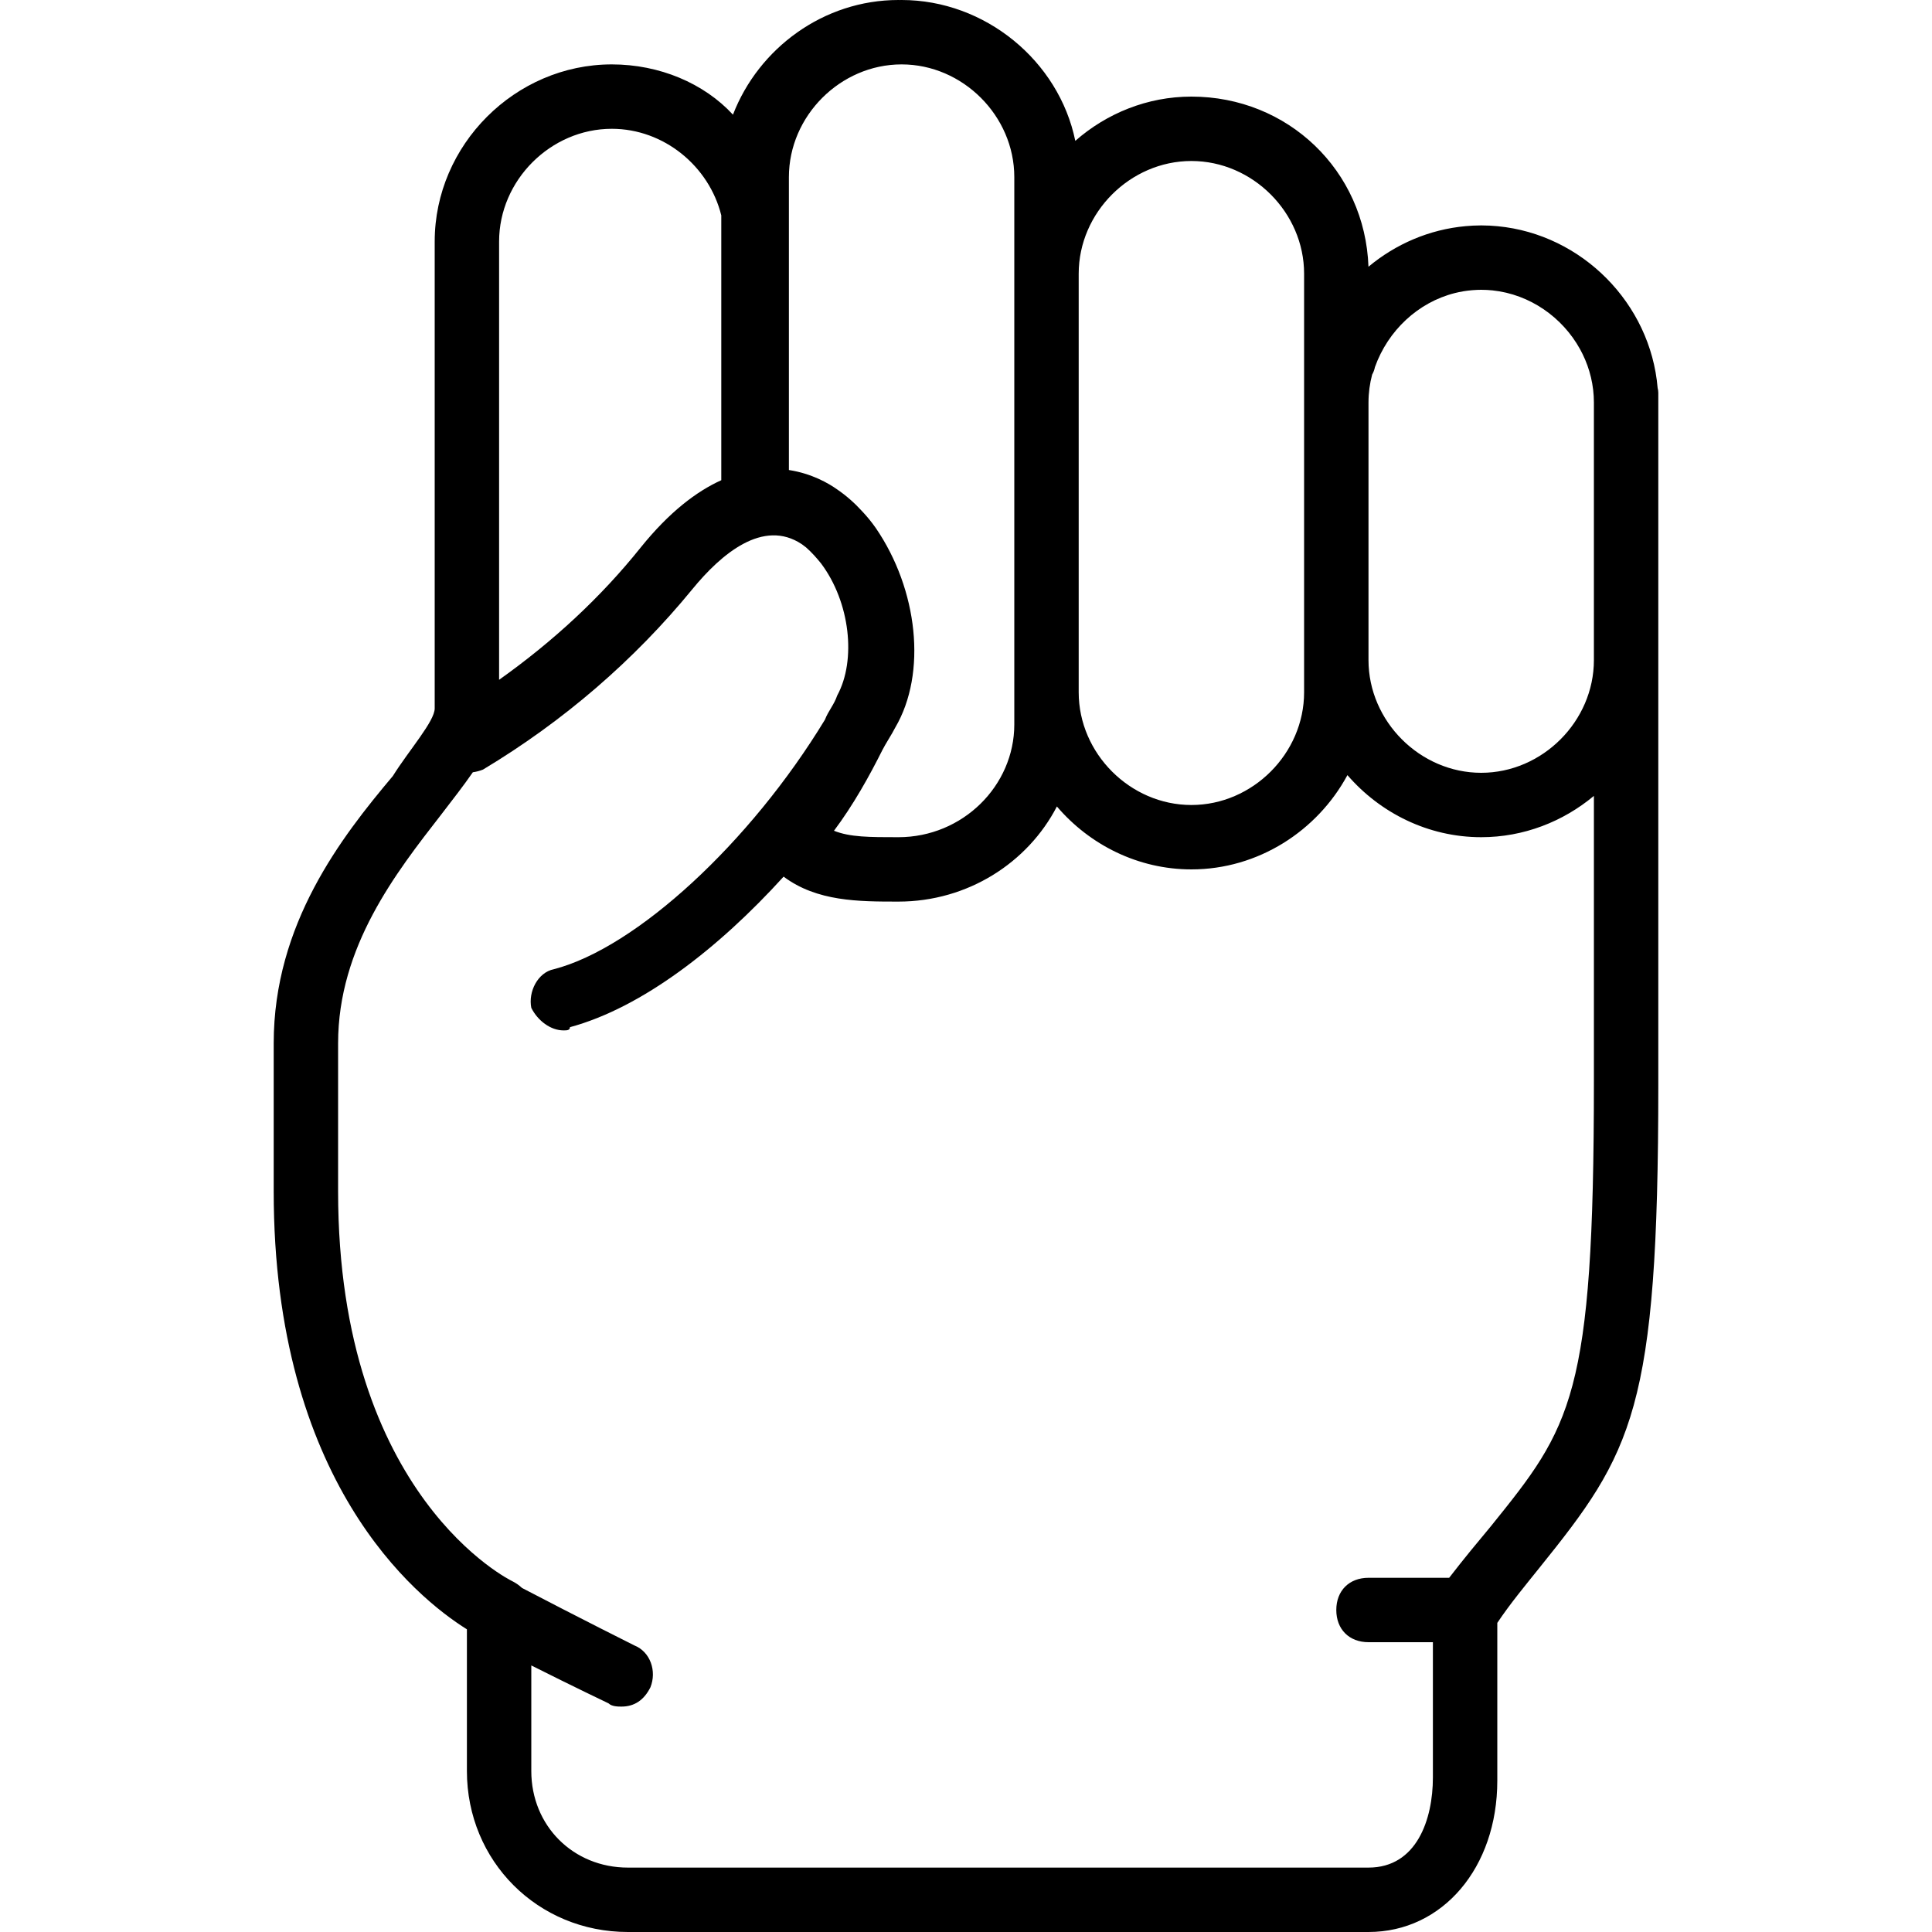
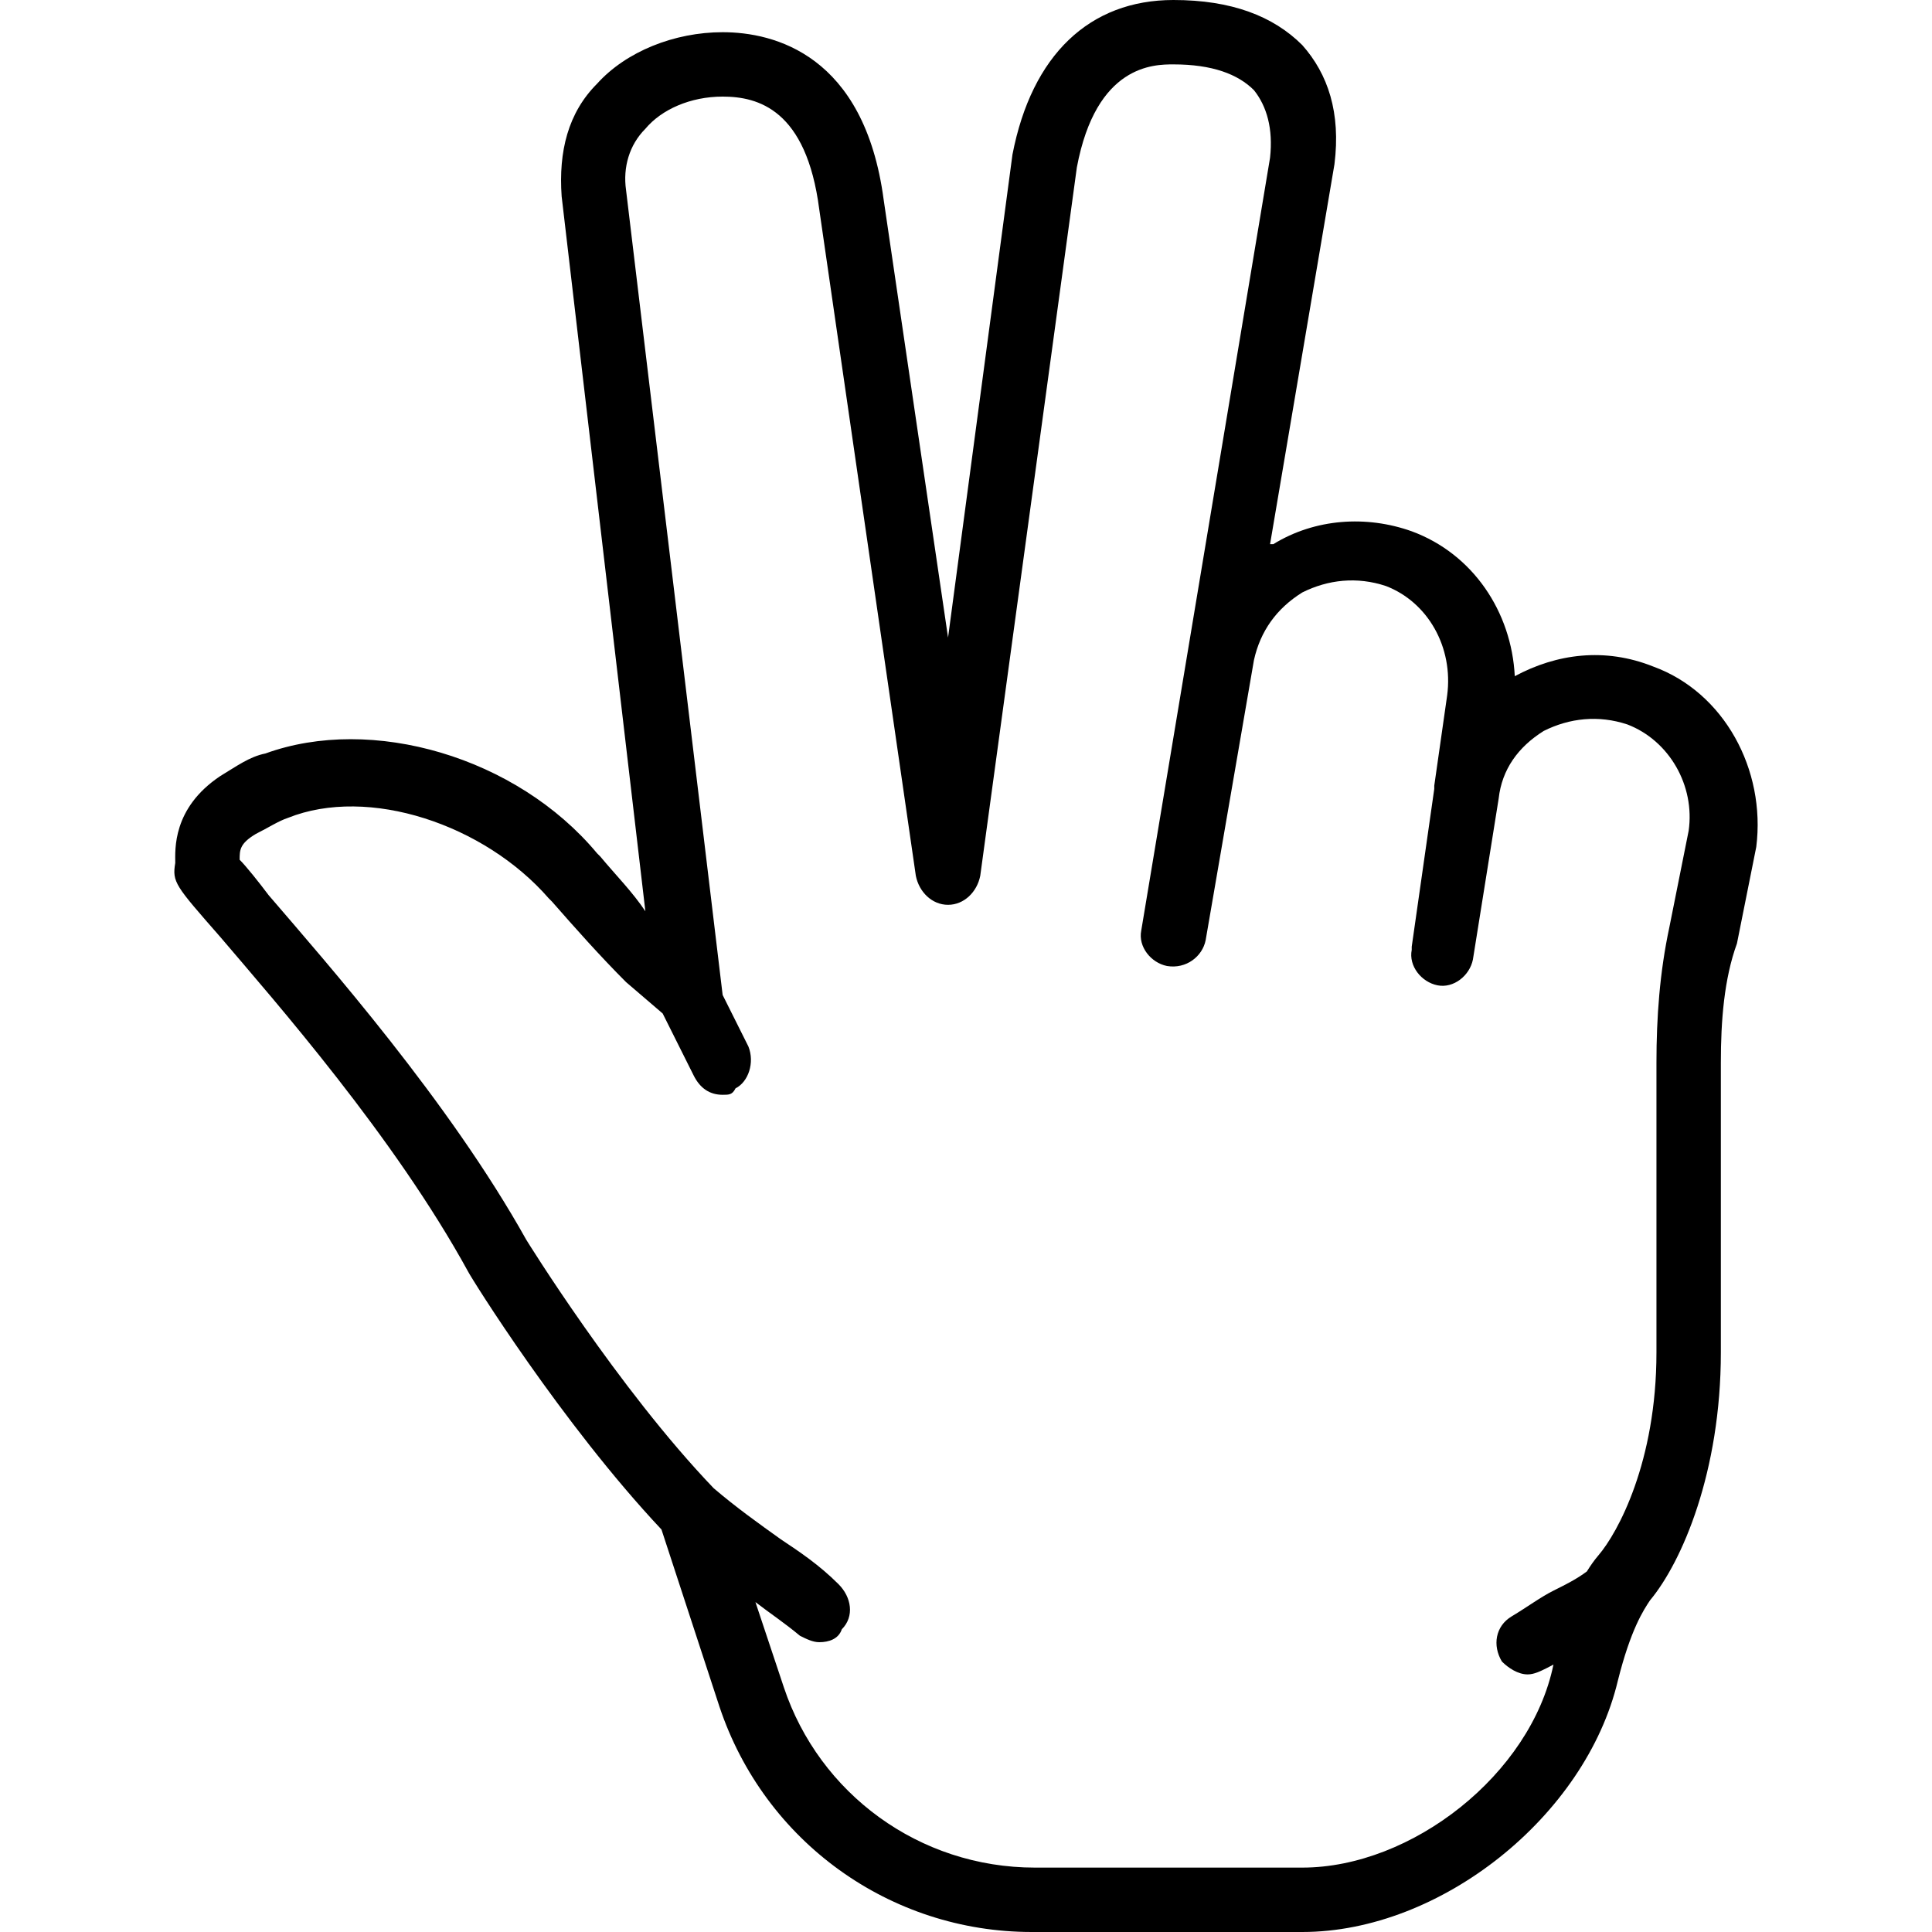
<svg xmlns="http://www.w3.org/2000/svg" fill="#000000" height="800px" width="800px" version="1.1" id="Layer_1" viewBox="0 0 512 512" xml:space="preserve">
  <g transform="translate(1 1)">
    <g>
-       <path d="M438.292,101.83c-1.882-22.416-20.046-40.746-42.398-42.88c-0.217-0.021-0.437-0.033-0.655-0.051    c-0.49-0.04-0.98-0.083-1.474-0.107c-0.741-0.037-1.485-0.058-2.232-0.058c-0.724,0-1.444,0.02-2.16,0.056    c-0.642,0.03-1.278,0.081-1.913,0.137c-0.017,0.002-0.034,0.002-0.051,0.004c-9.684,0.875-18.595,4.782-25.75,10.757    C360.736,44.156,340.287,24.6,314.733,24.6c-11.69,0-22.483,4.458-30.768,11.73C279.609,15.105,260.044-1,237.933-1    c-0.163,0-0.324,0.008-0.487,0.01C237.324-0.991,237.203-1,237.08-1c-19.799,0-37.036,12.764-43.836,30.389    c-7.689-8.331-19.481-13.323-32.111-13.323C135.533,16.067,114.2,37.4,114.2,63v123.733c0,3.413-6.827,11.093-11.093,17.92    c-13.653,16.213-31.573,39.253-31.573,70.827v39.253c0,76.8,37.547,107.52,51.2,116.053v37.547    c0,23.893,18.773,42.667,42.667,42.667h196.267c19.627,0,34.133-17.067,34.133-40.107V429.08c3.413-5.12,7.68-10.24,11.093-14.507    c24.747-30.72,31.573-41.813,31.573-128v-112.64v-68.267v-2.56C438.467,102.615,438.393,102.2,438.292,101.83z M361.667,105.667    c0-2.542,0.336-5.021,0.965-7.395c0.336-0.591,0.594-1.25,0.742-1.992c3.466-9.704,11.436-17.156,21.166-19.612    c0.008-0.002,0.016-0.004,0.023-0.006c0.711-0.179,1.433-0.328,2.162-0.452c0.047-0.008,0.093-0.018,0.141-0.026    c0.69-0.114,1.389-0.198,2.093-0.261c0.147-0.013,0.294-0.024,0.441-0.035c0.706-0.053,1.416-0.089,2.134-0.089    c0.5,0,0.998,0.013,1.493,0.039c0.058,0.003,0.114,0.009,0.172,0.013c0.449,0.026,0.897,0.059,1.341,0.106    c0.002,0,0.004,0.001,0.006,0.001c9.902,1.041,18.533,7.14,23.189,15.591c0.003,0.006,0.006,0.012,0.01,0.018    c0.228,0.415,0.446,0.835,0.655,1.26c0.005,0.011,0.011,0.022,0.016,0.033c1.907,3.903,2.984,8.254,2.984,12.806v68.267    c0,16.213-13.653,29.867-29.867,29.867c-16.213,0-29.867-13.653-29.867-29.867V105.667z M344.6,71.533V93.72v11.947v68.267v8.533    c0,16.213-13.653,29.867-29.867,29.867s-29.867-13.653-29.867-29.867V71.533c0-16.213,13.653-29.867,29.867-29.867    S344.6,55.32,344.6,71.533z M232.813,197.827c0.853-1.707,2.56-4.267,3.413-5.973c8.533-14.507,5.973-36.693-5.12-52.907    c-1.113-1.59-2.315-3.06-3.589-4.413c-2.011-2.208-4.23-4.176-6.651-5.827c-2.269-1.62-6.755-4.224-12.8-5.149V63V45.933    c0-16.213,13.653-29.867,29.867-29.867S267.8,29.72,267.8,45.933v25.6v110.933V191c0,16.213-13.653,29.867-30.72,29.867    c-7.68,0-12.8,0-17.067-1.707C225.133,212.333,229.4,204.653,232.813,197.827z M161.133,33.133c13.836,0,25.8,9.945,29.013,22.937    v70.189c-6.569,2.972-13.792,8.446-21.333,17.807c-10.592,13.24-23.245,24.931-37.547,35.09V63    C131.267,46.787,144.92,33.133,161.133,33.133z M394.093,403.48c-3.522,4.226-7.051,8.468-11.053,13.653h-21.374    c-5.12,0-8.533,3.413-8.533,8.533s3.413,8.533,8.533,8.533h17.067v35.84c0,11.093-4.267,23.893-17.067,23.893H165.4    c-14.507,0-25.6-11.093-25.6-25.6v-27.974c11.225,5.647,20.48,10.054,20.48,10.054c0.853,0.853,2.56,0.853,3.413,0.853    c3.413,0,5.973-1.707,7.68-5.12c1.707-4.267,0-9.387-4.267-11.093c0,0-14.693-7.347-29.764-15.223    c-0.73-0.693-1.605-1.315-2.663-1.844c0,0-46.08-22.187-46.08-103.253V275.48c0-25.6,15.36-45.227,27.307-60.587    c3.111-4.045,5.99-7.746,8.4-11.235c0.914-0.128,1.822-0.363,2.694-0.712c21.333-12.8,40.107-29.013,55.467-47.787    c7.68-9.387,18.773-18.773,29.013-11.947c0.38,0.263,0.752,0.546,1.118,0.841c1.541,1.355,2.868,2.862,4.002,4.279    c7.68,10.24,9.387,25.6,4.267,34.987c-0.804,2.413-2.358,4.076-3.249,6.402c-19.813,32.638-50.031,60.476-71.844,66.132    c-4.267,0.853-6.827,5.973-5.973,10.24c1.707,3.413,5.12,5.973,8.533,5.973c0.853,0,1.707,0,1.707-0.853    c19.073-5.155,39.386-20.903,56.624-39.897c8.826,6.611,19.908,6.617,30.416,6.617c18.393,0,34.301-10.319,42.007-25.209    c8.661,10.152,21.498,16.675,35.646,16.675c17.711,0,33.374-10.214,41.349-24.984c8.658,10.022,21.408,16.451,35.451,16.451    c11.268,0,21.707-4.136,29.867-10.948v75.801C421.4,369.347,415.427,377.027,394.093,403.48z" />
+       <path d="M437.125,175.64c-12.8-5.12-25.6-3.413-36.693,2.56c-0.853-17.067-11.093-32.427-27.307-38.4    c-11.947-4.267-25.6-3.413-36.693,3.413c-0.853,0-0.853,0-0.853,0L352.645,42.52c1.707-13.653-1.707-23.893-8.533-31.573    C336.431,3.267,325.338-1,309.978-1c-22.187,0-37.547,14.507-42.667,40.96l-17.067,128L233.178,51.907    c-5.12-38.4-29.013-44.373-42.667-44.373c-12.8,0-25.6,5.12-33.28,13.653c-7.68,7.68-10.24,17.92-9.387,29.867l22.187,189.44    c-3.413-5.12-7.68-9.387-11.947-14.507l-0.853-0.853c-21.333-25.6-59.733-36.693-87.893-26.453    c-4.267,0.853-7.68,3.413-11.947,5.973c-12.8,8.533-11.947,19.627-11.947,23.04c-0.853,5.12,0,5.973,11.947,19.627    c14.507,17.067,46.08,52.907,65.707,88.747c0.853,1.707,24.747,40.107,51.2,68.267l15.36,46.933    C201.605,487.107,234.885,511,272.431,511h71.68c36.693,0,75.093-30.72,83.627-66.56c3.413-13.653,6.827-18.773,8.533-21.333    c8.533-10.24,18.773-34.133,18.773-65.707v-76.8c0-11.093,0.853-22.187,4.267-31.573l5.12-25.6    C466.991,202.947,455.898,182.467,437.125,175.64z M446.511,219.16l-5.12,25.6c-2.56,11.947-3.413,23.893-3.413,35.84v76.8    c0,29.013-10.24,47.787-15.36,53.76c-1.067,1.244-2.093,2.684-3.078,4.283c-2.704,2.019-5.393,3.366-8.869,5.104    c-3.413,1.707-6.827,4.267-11.093,6.827s-5.12,7.68-2.56,11.947c1.707,1.707,4.267,3.413,6.827,3.413    c1.707,0,3.413-0.853,5.12-1.707c0.597-0.298,1.162-0.597,1.715-0.895c-0.003,0.014-0.006,0.028-0.009,0.042    c-5.973,29.013-37.547,53.76-66.56,53.76h-70.827c-30.72,0-57.173-19.627-66.56-47.787l-7.527-22.58    c3.981,3.075,7.605,5.436,11.793,8.926c1.707,0.853,3.413,1.707,5.12,1.707c2.56,0,5.12-0.853,5.973-3.413    c3.413-3.413,2.56-8.533-0.853-11.947c-5.12-5.12-10.24-8.533-15.36-11.947c-5.914-4.224-11.828-8.451-17.742-13.504    c-25.358-26.455-49.672-65.856-49.672-65.856c-20.48-36.693-52.907-73.387-68.267-91.307c-2.56-3.413-5.973-7.68-7.68-9.387    c0-2.56,0-4.267,4.267-6.827c3.413-1.707,5.973-3.413,8.533-4.267c21.333-8.533,52.053,1.707,69.12,21.333l0.853,0.853    c5.973,6.827,12.8,14.507,19.627,21.333l9.707,8.32l8.213,16.427c1.707,3.413,4.267,5.12,7.68,5.12c1.707,0,2.56,0,3.413-1.707    c3.413-1.707,5.12-6.827,3.413-11.093l-6.827-13.653c0,0,0,0,0,0l-25.6-213.333c-0.853-5.973,0.853-11.947,5.12-16.213    c4.267-5.12,11.947-8.533,20.48-8.533c9.387,0,22.187,3.413,25.6,29.867l25.6,176.64c0.853,4.267,4.267,7.68,8.533,7.68    s7.68-3.413,8.533-7.68l25.6-187.733c5.12-27.307,20.48-27.307,25.6-27.307c10.24,0,17.067,2.56,21.333,6.827    c3.413,4.267,5.12,10.24,4.267,17.92l-34.133,204.8c-0.853,4.267,2.56,8.533,6.827,9.387c5.12,0.853,9.387-2.56,10.24-6.827    l12.8-74.24c1.707-7.68,5.973-13.653,12.8-17.92c6.827-3.413,14.507-4.267,22.187-1.707c11.093,4.267,17.92,16.213,16.213,29.013    l-3.413,23.893c0,0.853,0,0.853,0,0.853l-5.973,41.813v0.853c-0.853,4.267,2.56,8.533,6.827,9.387s8.533-2.56,9.387-6.827    l6.827-42.667c0.853-7.68,5.12-13.653,11.947-17.92c6.827-3.413,14.507-4.267,22.187-1.707    C441.391,195.267,448.218,207.213,446.511,219.16z" />
    </g>
  </g>
</svg>
